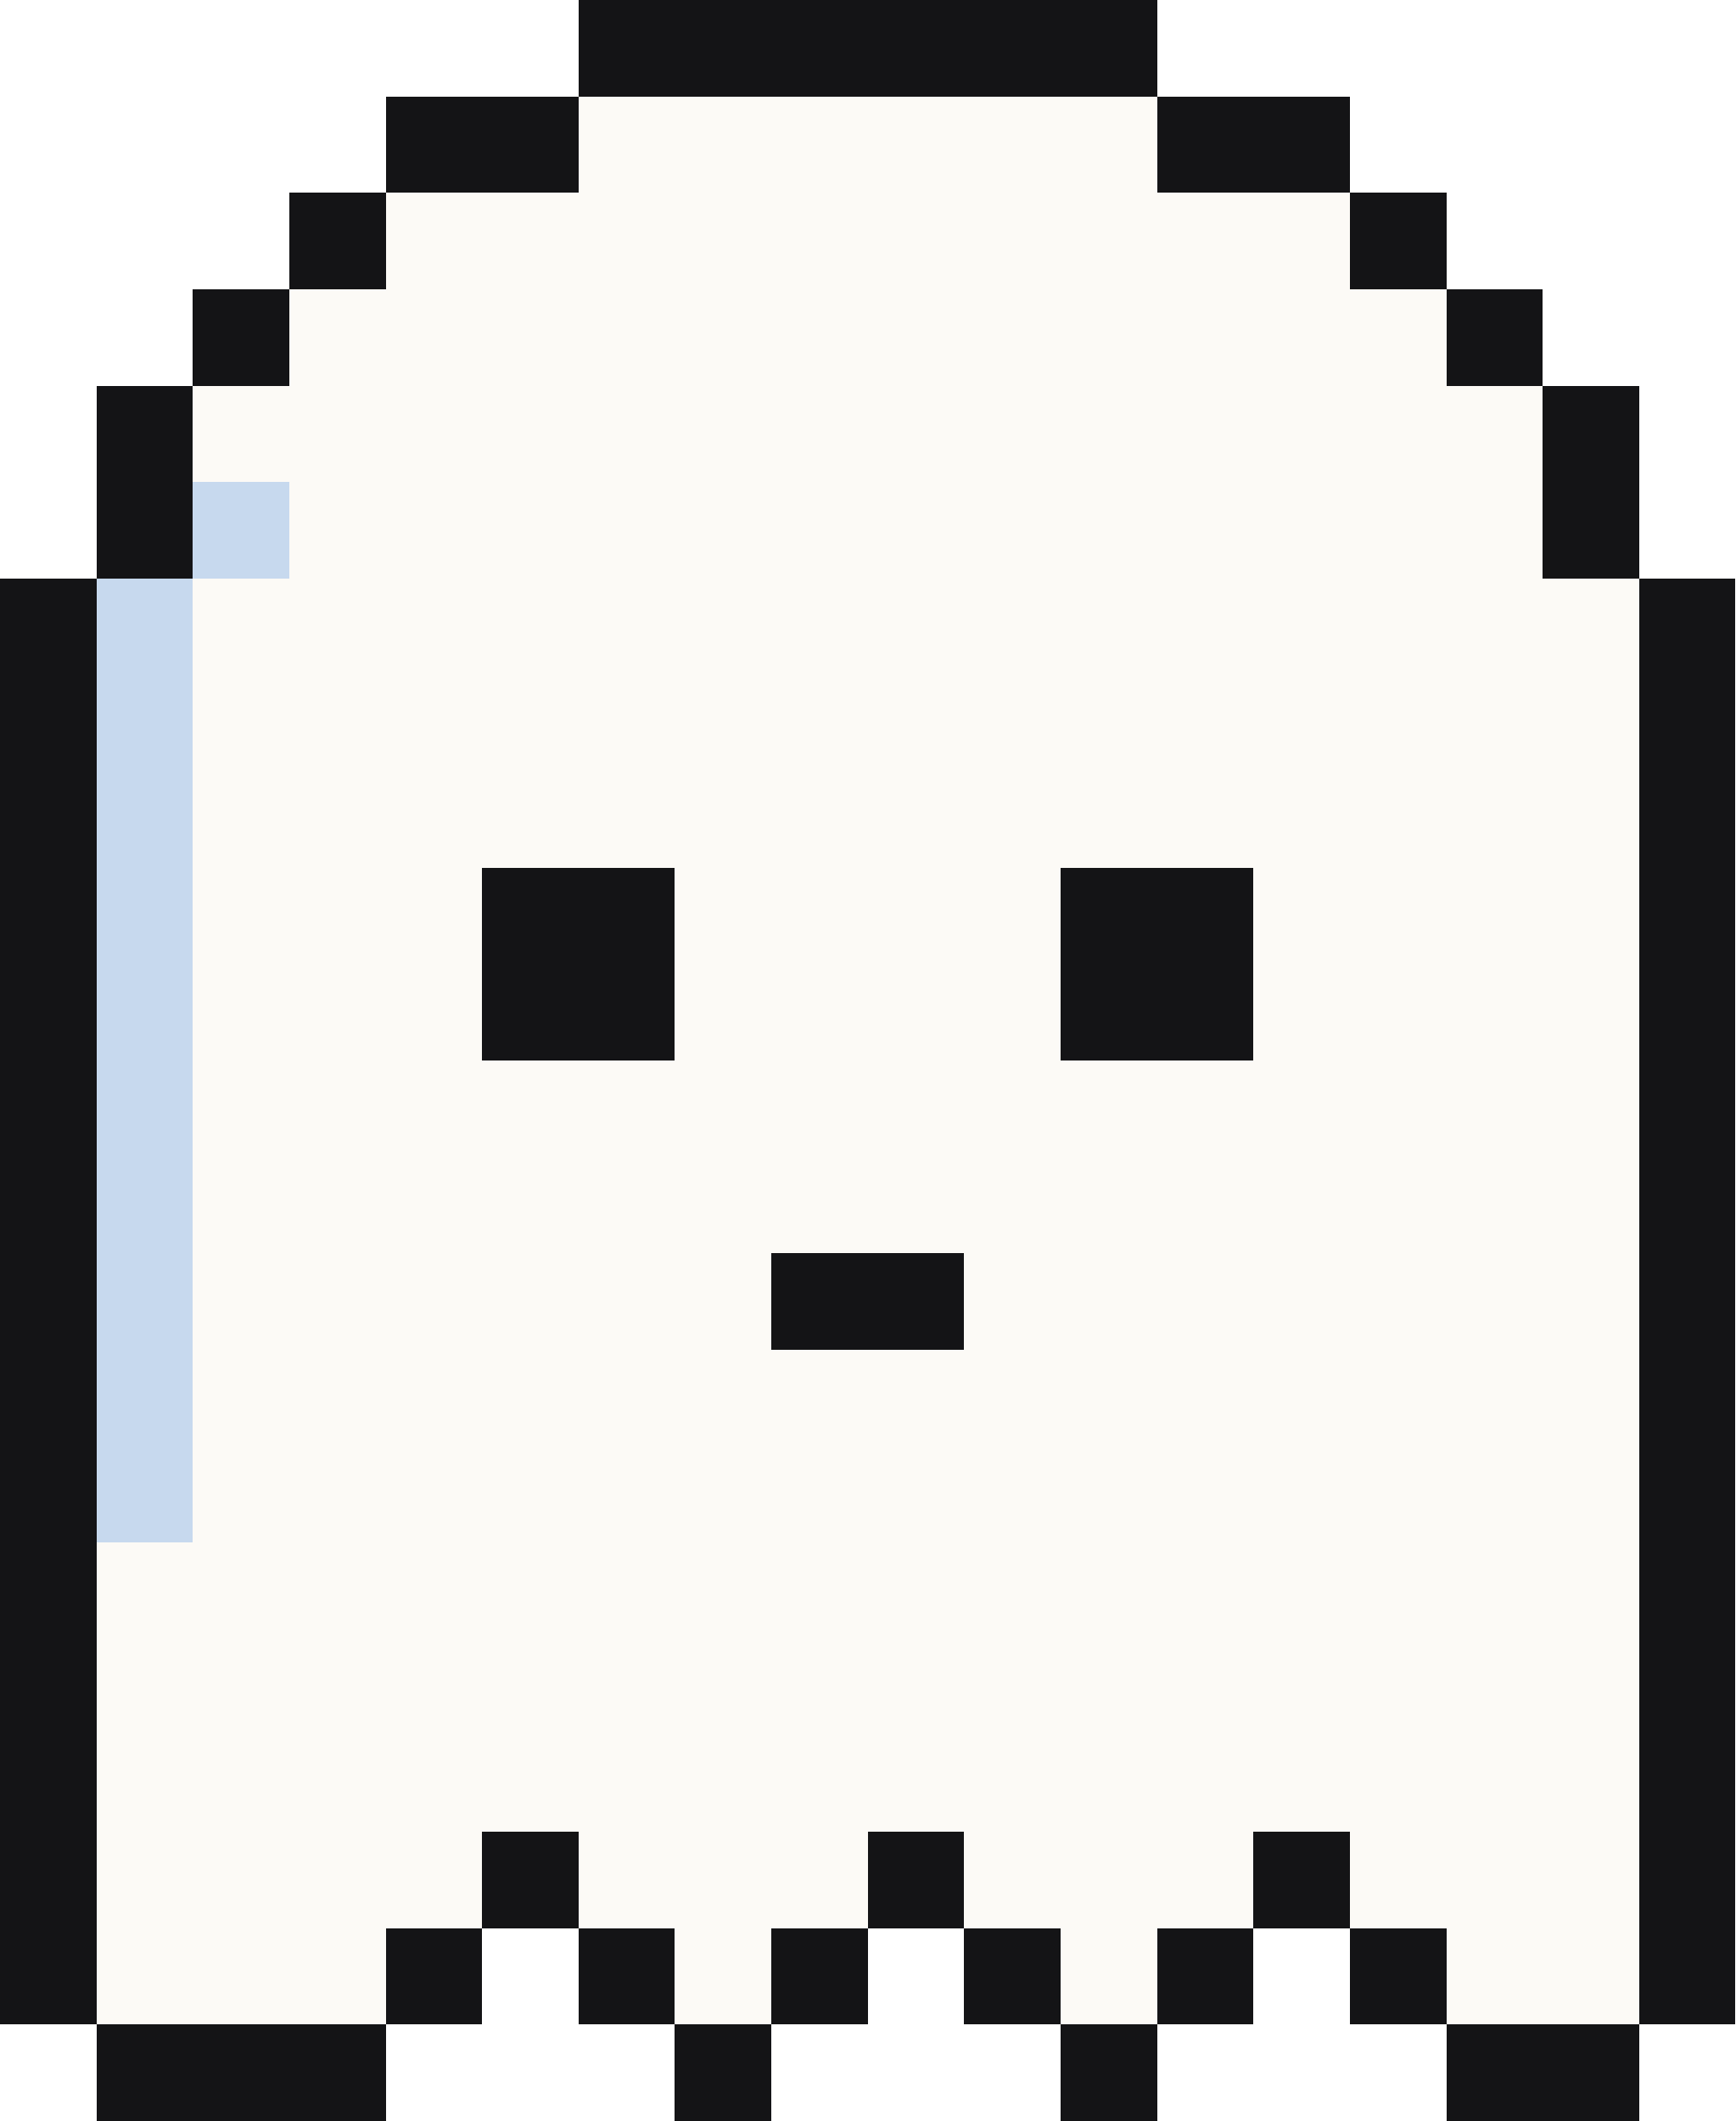
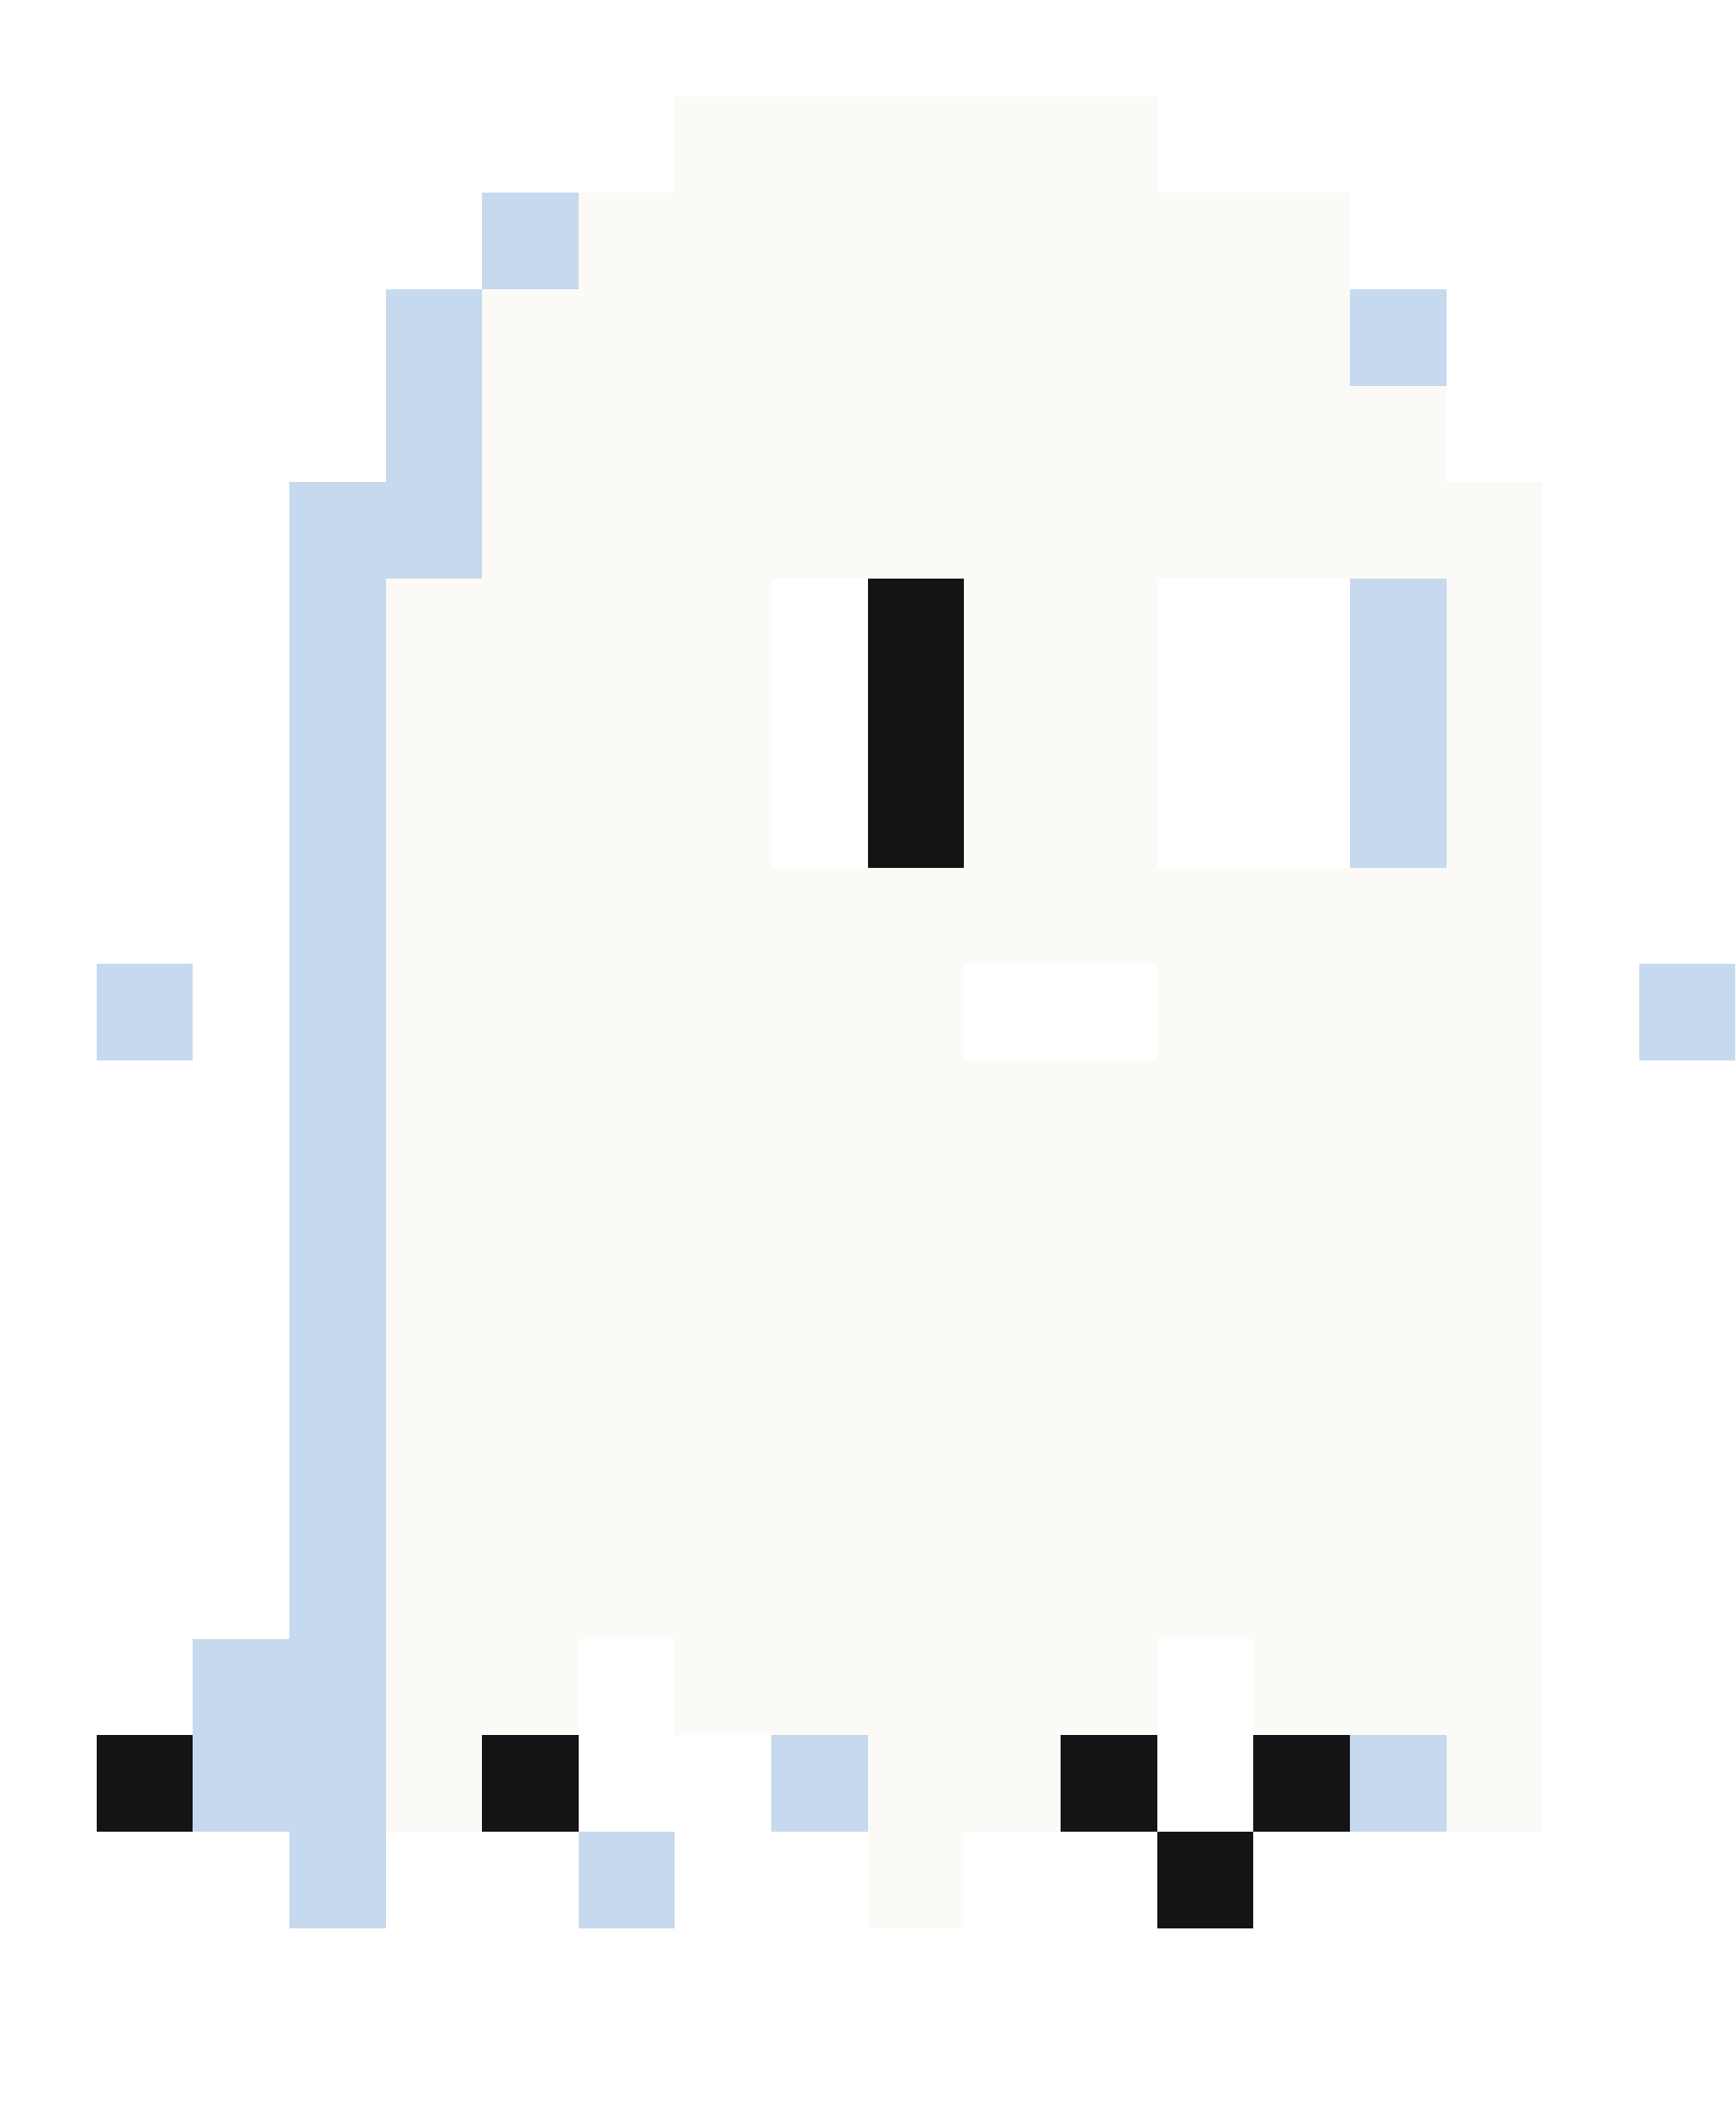
<svg xmlns="http://www.w3.org/2000/svg" viewBox="0 0 144 176" shape-rendering="crispEdges">
-   <rect x="48" y="0" width="48" height="8" fill="#141416" />
-   <rect x="32" y="8" width="16" height="8" fill="#141416" />
-   <rect x="48" y="8" width="48" height="8" fill="#fcfaf6" />
-   <rect x="96" y="8" width="16" height="8" fill="#141416" />
-   <rect x="24" y="16" width="8" height="8" fill="#141416" />
-   <rect x="32" y="16" width="80" height="8" fill="#fcfaf6" />
-   <rect x="112" y="16" width="8" height="8" fill="#141416" />
-   <rect x="16" y="24" width="8" height="8" fill="#141416" />
-   <rect x="24" y="24" width="96" height="8" fill="#fcfaf6" />
-   <rect x="120" y="24" width="8" height="8" fill="#141416" />
-   <rect x="8" y="32" width="8" height="8" fill="#141416" />
-   <rect x="16" y="32" width="112" height="8" fill="#fcfaf6" />
-   <rect x="128" y="32" width="8" height="8" fill="#141416" />
-   <rect x="8" y="40" width="8" height="8" fill="#141416" />
-   <rect x="16" y="40" width="8" height="8" fill="#c7d9ee" />
-   <rect x="24" y="40" width="104" height="8" fill="#fcfaf6" />
-   <rect x="128" y="40" width="8" height="8" fill="#141416" />
-   <rect x="0" y="48" width="8" height="8" fill="#141416" />
-   <rect x="8" y="48" width="8" height="8" fill="#c7d9ee" />
-   <rect x="16" y="48" width="120" height="8" fill="#fcfaf6" />
-   <rect x="136" y="48" width="8" height="8" fill="#141416" />
-   <rect x="0" y="56" width="8" height="8" fill="#141416" />
-   <rect x="8" y="56" width="8" height="8" fill="#c7d9ee" />
-   <rect x="16" y="56" width="120" height="8" fill="#fcfaf6" />
-   <rect x="136" y="56" width="8" height="8" fill="#141416" />
-   <rect x="0" y="64" width="8" height="8" fill="#141416" />
-   <rect x="8" y="64" width="8" height="8" fill="#c7d9ee" />
-   <rect x="16" y="64" width="120" height="8" fill="#fcfaf6" />
-   <rect x="136" y="64" width="8" height="8" fill="#141416" />
-   <rect x="0" y="72" width="8" height="8" fill="#141416" />
-   <rect x="8" y="72" width="8" height="8" fill="#c7d9ee" />
-   <rect x="16" y="72" width="24" height="8" fill="#fcfaf6" />
-   <rect x="40" y="72" width="16" height="8" fill="#141416" />
-   <rect x="56" y="72" width="32" height="8" fill="#fcfaf6" />
-   <rect x="88" y="72" width="16" height="8" fill="#141416" />
-   <rect x="104" y="72" width="32" height="8" fill="#fcfaf6" />
-   <rect x="136" y="72" width="8" height="8" fill="#141416" />
-   <rect x="0" y="80" width="8" height="8" fill="#141416" />
+   <rect x="56" y="8" width="40" height="8" fill="#fcfaf6" />
+   <rect x="40" y="16" width="8" height="8" fill="#c7d9ee" />
+   <rect x="48" y="16" width="64" height="8" fill="#fcfaf6" />
+   <rect x="32" y="24" width="8" height="8" fill="#c7d9ee" />
+   <rect x="112" y="24" width="8" height="8" fill="#c7d9ee" />
+   <rect x="40" y="24" width="72" height="8" fill="#fcfaf6" />
+   <rect x="32" y="32" width="8" height="8" fill="#c7d9ee" />
+   <rect x="40" y="32" width="80" height="8" fill="#fcfaf6" />
+   <rect x="24" y="40" width="16" height="8" fill="#c7d9ee" />
+   <rect x="40" y="40" width="88" height="8" fill="#fcfaf6" />
+   <rect x="24" y="48" width="8" height="8" fill="#c7d9ee" />
+   <rect x="112" y="48" width="8" height="8" fill="#c7d9ee" />
+   <rect x="32" y="48" width="32" height="8" fill="#fcfaf6" />
+   <rect x="80" y="48" width="16" height="8" fill="#fcfaf6" />
+   <rect x="120" y="48" width="8" height="8" fill="#fcfaf6" />
+   <rect x="72" y="48" width="8" height="8" fill="#141416" />
+   <rect x="24" y="56" width="8" height="8" fill="#c7d9ee" />
+   <rect x="112" y="56" width="8" height="8" fill="#c7d9ee" />
+   <rect x="32" y="56" width="32" height="8" fill="#fcfaf6" />
+   <rect x="80" y="56" width="16" height="8" fill="#fcfaf6" />
+   <rect x="120" y="56" width="8" height="8" fill="#fcfaf6" />
+   <rect x="72" y="56" width="8" height="8" fill="#141416" />
+   <rect x="24" y="64" width="8" height="8" fill="#c7d9ee" />
+   <rect x="112" y="64" width="8" height="8" fill="#c7d9ee" />
+   <rect x="32" y="64" width="32" height="8" fill="#fcfaf6" />
+   <rect x="80" y="64" width="16" height="8" fill="#fcfaf6" />
+   <rect x="120" y="64" width="8" height="8" fill="#fcfaf6" />
+   <rect x="72" y="64" width="8" height="8" fill="#141416" />
+   <rect x="24" y="72" width="8" height="8" fill="#c7d9ee" />
+   <rect x="32" y="72" width="96" height="8" fill="#fcfaf6" />
  <rect x="8" y="80" width="8" height="8" fill="#c7d9ee" />
-   <rect x="16" y="80" width="24" height="8" fill="#fcfaf6" />
-   <rect x="40" y="80" width="16" height="8" fill="#141416" />
-   <rect x="56" y="80" width="32" height="8" fill="#fcfaf6" />
-   <rect x="88" y="80" width="16" height="8" fill="#141416" />
-   <rect x="104" y="80" width="32" height="8" fill="#fcfaf6" />
-   <rect x="136" y="80" width="8" height="8" fill="#141416" />
-   <rect x="0" y="88" width="8" height="8" fill="#141416" />
-   <rect x="8" y="88" width="8" height="8" fill="#c7d9ee" />
-   <rect x="16" y="88" width="120" height="8" fill="#fcfaf6" />
-   <rect x="136" y="88" width="8" height="8" fill="#141416" />
-   <rect x="0" y="96" width="8" height="8" fill="#141416" />
-   <rect x="8" y="96" width="8" height="8" fill="#c7d9ee" />
-   <rect x="16" y="96" width="120" height="8" fill="#fcfaf6" />
-   <rect x="136" y="96" width="8" height="8" fill="#141416" />
-   <rect x="0" y="104" width="8" height="8" fill="#141416" />
-   <rect x="8" y="104" width="8" height="8" fill="#c7d9ee" />
-   <rect x="16" y="104" width="48" height="8" fill="#fcfaf6" />
-   <rect x="64" y="104" width="16" height="8" fill="#141416" />
-   <rect x="80" y="104" width="56" height="8" fill="#fcfaf6" />
-   <rect x="136" y="104" width="8" height="8" fill="#141416" />
-   <rect x="0" y="112" width="8" height="8" fill="#141416" />
-   <rect x="8" y="112" width="8" height="8" fill="#c7d9ee" />
-   <rect x="16" y="112" width="120" height="8" fill="#fcfaf6" />
-   <rect x="136" y="112" width="8" height="8" fill="#141416" />
-   <rect x="0" y="120" width="8" height="8" fill="#141416" />
-   <rect x="8" y="120" width="8" height="8" fill="#c7d9ee" />
-   <rect x="16" y="120" width="120" height="8" fill="#fcfaf6" />
-   <rect x="136" y="120" width="8" height="8" fill="#141416" />
-   <rect x="0" y="128" width="8" height="8" fill="#141416" />
-   <rect x="8" y="128" width="128" height="8" fill="#fcfaf6" />
-   <rect x="136" y="128" width="8" height="8" fill="#141416" />
-   <rect x="0" y="136" width="8" height="8" fill="#141416" />
-   <rect x="8" y="136" width="128" height="8" fill="#fcfaf6" />
-   <rect x="136" y="136" width="8" height="8" fill="#141416" />
-   <rect x="0" y="144" width="8" height="8" fill="#141416" />
-   <rect x="8" y="144" width="128" height="8" fill="#fcfaf6" />
-   <rect x="136" y="144" width="8" height="8" fill="#141416" />
-   <rect x="0" y="152" width="8" height="8" fill="#141416" />
-   <rect x="8" y="152" width="32" height="8" fill="#fcfaf6" />
-   <rect x="40" y="152" width="8" height="8" fill="#141416" />
-   <rect x="48" y="152" width="24" height="8" fill="#fcfaf6" />
-   <rect x="72" y="152" width="8" height="8" fill="#141416" />
-   <rect x="80" y="152" width="24" height="8" fill="#fcfaf6" />
-   <rect x="104" y="152" width="8" height="8" fill="#141416" />
-   <rect x="112" y="152" width="24" height="8" fill="#fcfaf6" />
-   <rect x="136" y="152" width="8" height="8" fill="#141416" />
-   <rect x="0" y="160" width="8" height="8" fill="#141416" />
-   <rect x="8" y="160" width="24" height="8" fill="#fcfaf6" />
-   <rect x="32" y="160" width="8" height="8" fill="#141416" />
-   <rect x="48" y="160" width="8" height="8" fill="#141416" />
-   <rect x="56" y="160" width="8" height="8" fill="#fcfaf6" />
-   <rect x="64" y="160" width="8" height="8" fill="#141416" />
-   <rect x="80" y="160" width="8" height="8" fill="#141416" />
-   <rect x="88" y="160" width="8" height="8" fill="#fcfaf6" />
-   <rect x="96" y="160" width="8" height="8" fill="#141416" />
-   <rect x="112" y="160" width="8" height="8" fill="#141416" />
-   <rect x="120" y="160" width="16" height="8" fill="#fcfaf6" />
-   <rect x="136" y="160" width="8" height="8" fill="#141416" />
-   <rect x="8" y="168" width="24" height="8" fill="#141416" />
-   <rect x="56" y="168" width="8" height="8" fill="#141416" />
-   <rect x="88" y="168" width="8" height="8" fill="#141416" />
-   <rect x="120" y="168" width="16" height="8" fill="#141416" />
+   <rect x="24" y="80" width="8" height="8" fill="#c7d9ee" />
+   <rect x="136" y="80" width="8" height="8" fill="#c7d9ee" />
+   <rect x="32" y="80" width="48" height="8" fill="#fcfaf6" />
+   <rect x="96" y="80" width="32" height="8" fill="#fcfaf6" />
+   <rect x="24" y="88" width="8" height="8" fill="#c7d9ee" />
+   <rect x="32" y="88" width="96" height="8" fill="#fcfaf6" />
+   <rect x="24" y="96" width="8" height="8" fill="#c7d9ee" />
+   <rect x="32" y="96" width="96" height="8" fill="#fcfaf6" />
+   <rect x="24" y="104" width="8" height="8" fill="#c7d9ee" />
+   <rect x="32" y="104" width="96" height="8" fill="#fcfaf6" />
+   <rect x="24" y="112" width="8" height="8" fill="#c7d9ee" />
+   <rect x="32" y="112" width="96" height="8" fill="#fcfaf6" />
+   <rect x="24" y="120" width="8" height="8" fill="#c7d9ee" />
+   <rect x="32" y="120" width="96" height="8" fill="#fcfaf6" />
+   <rect x="24" y="128" width="8" height="8" fill="#c7d9ee" />
+   <rect x="32" y="128" width="96" height="8" fill="#fcfaf6" />
+   <rect x="16" y="136" width="16" height="8" fill="#c7d9ee" />
+   <rect x="32" y="136" width="16" height="8" fill="#fcfaf6" />
+   <rect x="56" y="136" width="40" height="8" fill="#fcfaf6" />
+   <rect x="104" y="136" width="24" height="8" fill="#fcfaf6" />
+   <rect x="8" y="144" width="8" height="8" fill="#141416" />
+   <rect x="40" y="144" width="8" height="8" fill="#141416" />
+   <rect x="88" y="144" width="8" height="8" fill="#141416" />
+   <rect x="104" y="144" width="8" height="8" fill="#141416" />
+   <rect x="16" y="144" width="16" height="8" fill="#c7d9ee" />
+   <rect x="64" y="144" width="8" height="8" fill="#c7d9ee" />
+   <rect x="112" y="144" width="8" height="8" fill="#c7d9ee" />
+   <rect x="32" y="144" width="8" height="8" fill="#fcfaf6" />
+   <rect x="72" y="144" width="16" height="8" fill="#fcfaf6" />
+   <rect x="120" y="144" width="8" height="8" fill="#fcfaf6" />
+   <rect x="24" y="152" width="8" height="8" fill="#c7d9ee" />
+   <rect x="48" y="152" width="8" height="8" fill="#c7d9ee" />
+   <rect x="72" y="152" width="8" height="8" fill="#fcfaf6" />
+   <rect x="96" y="152" width="8" height="8" fill="#141416" />
</svg>
